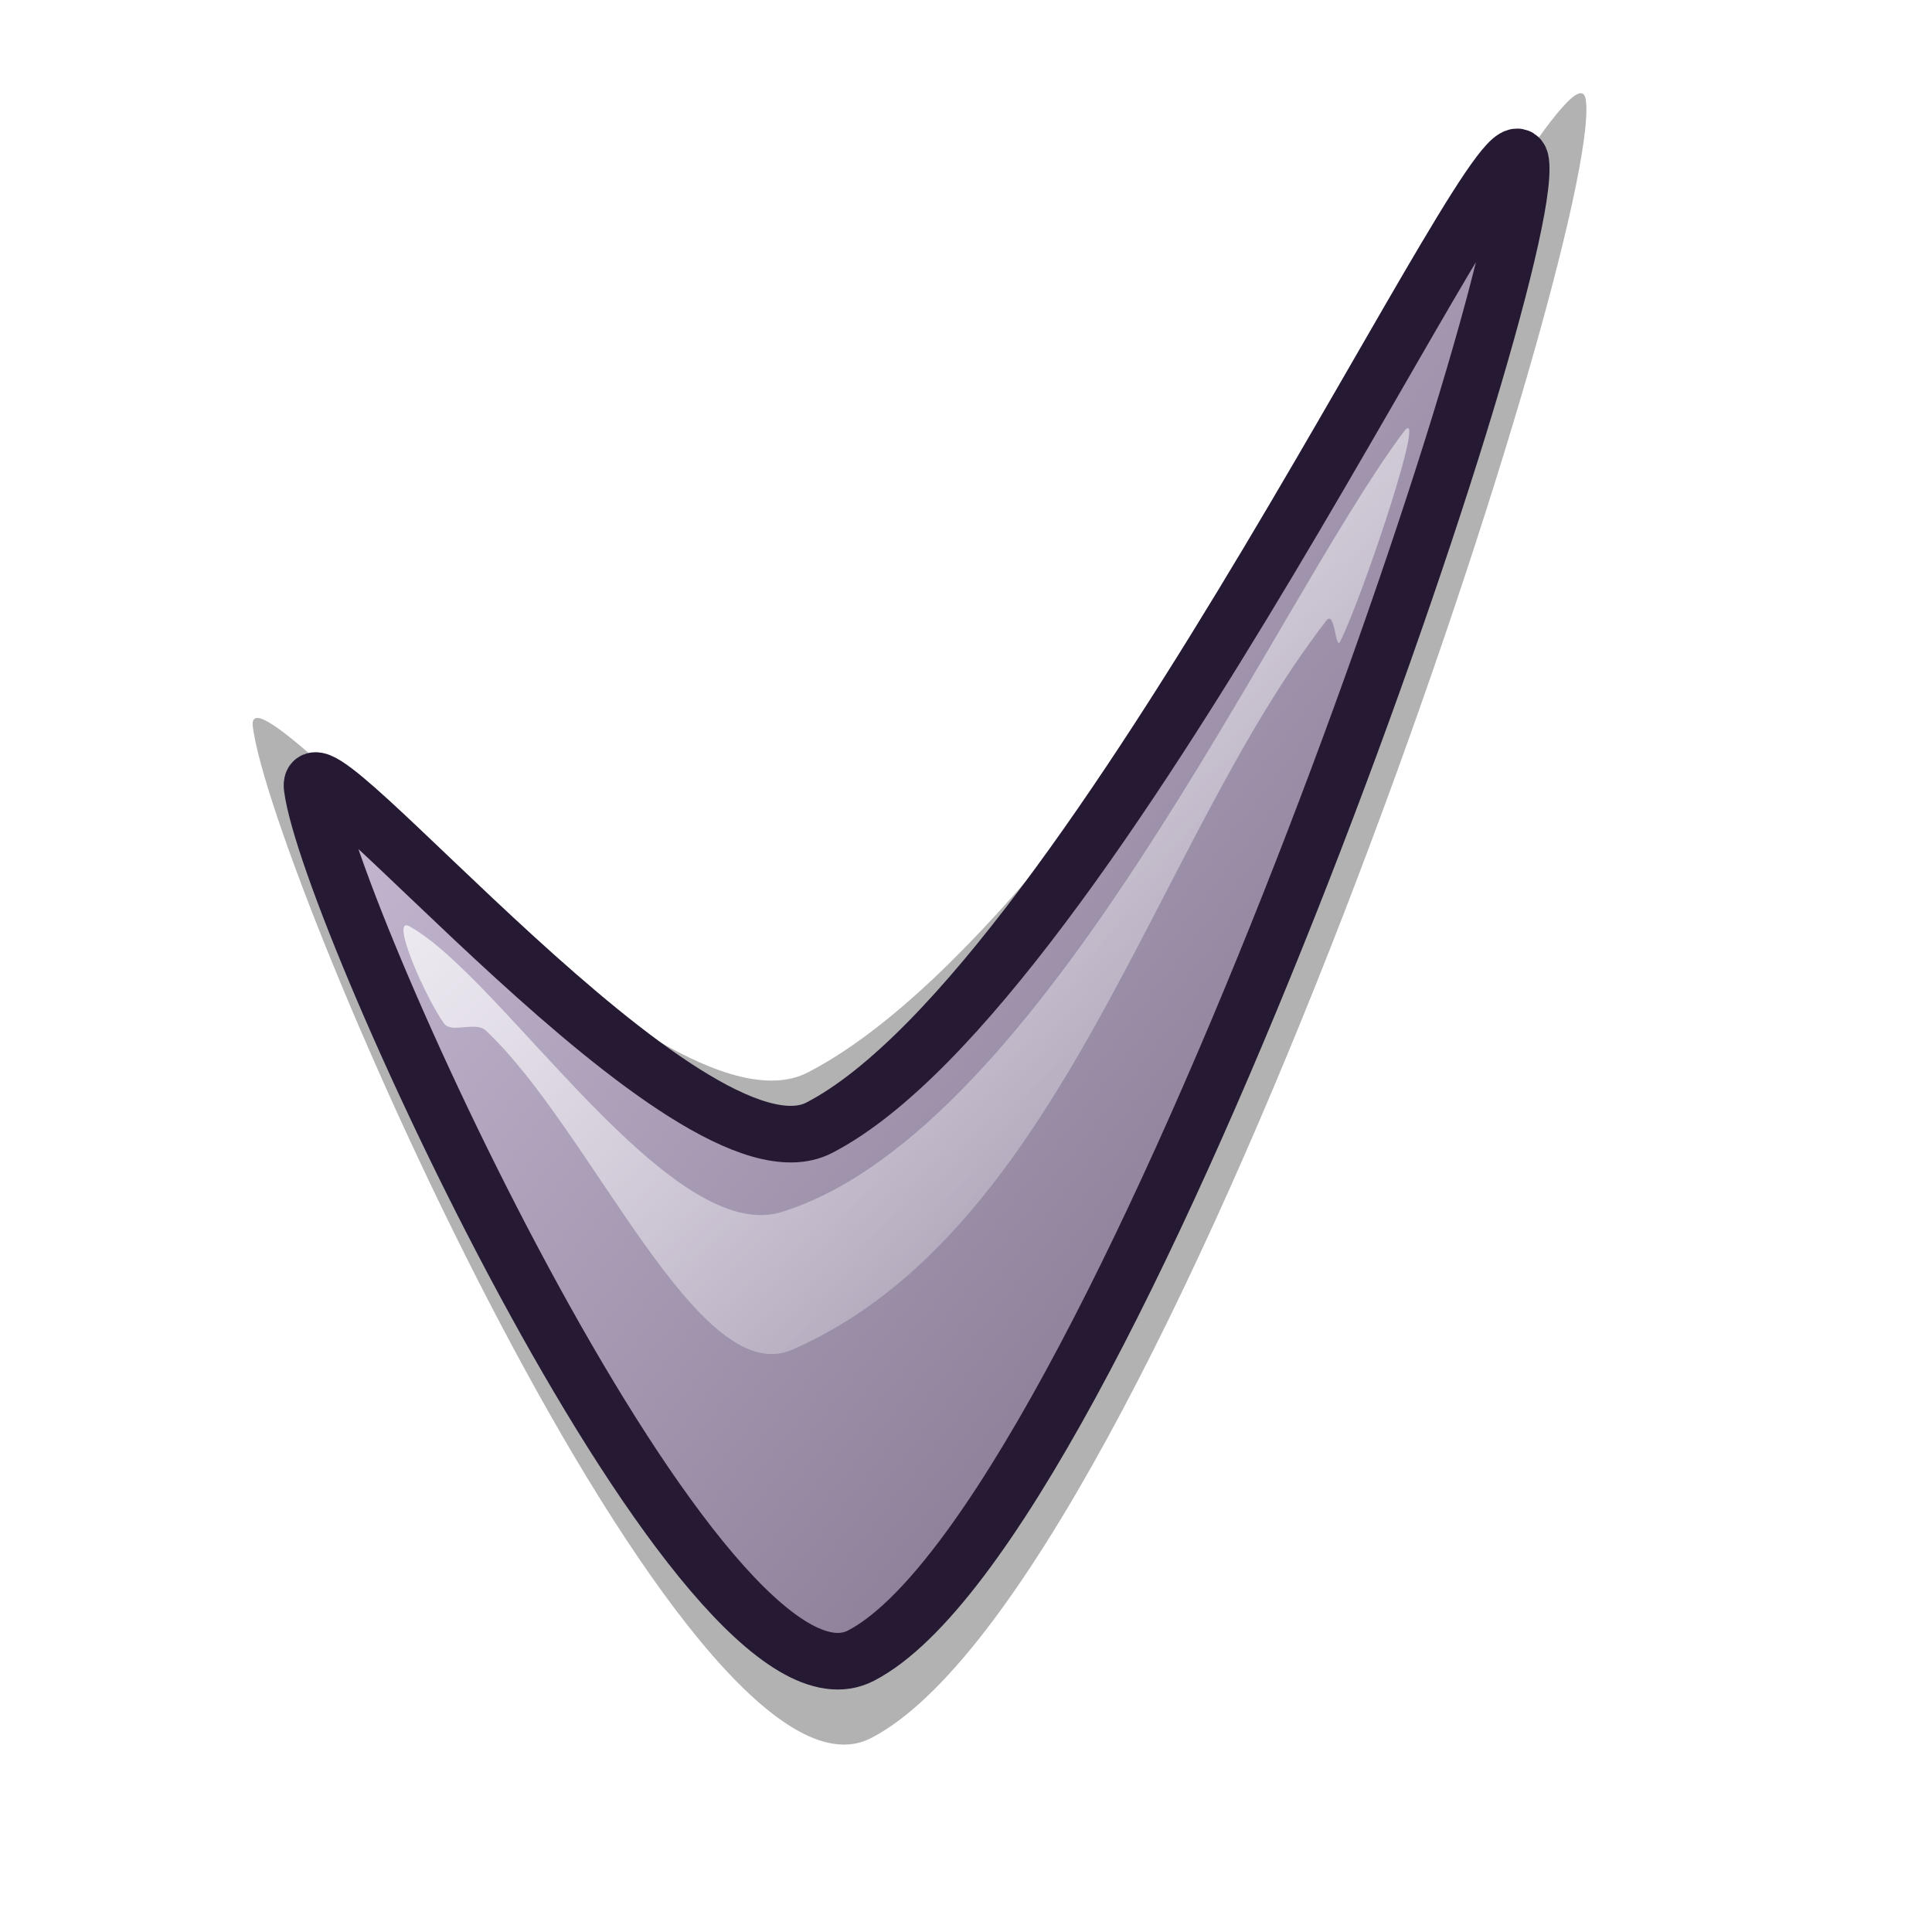
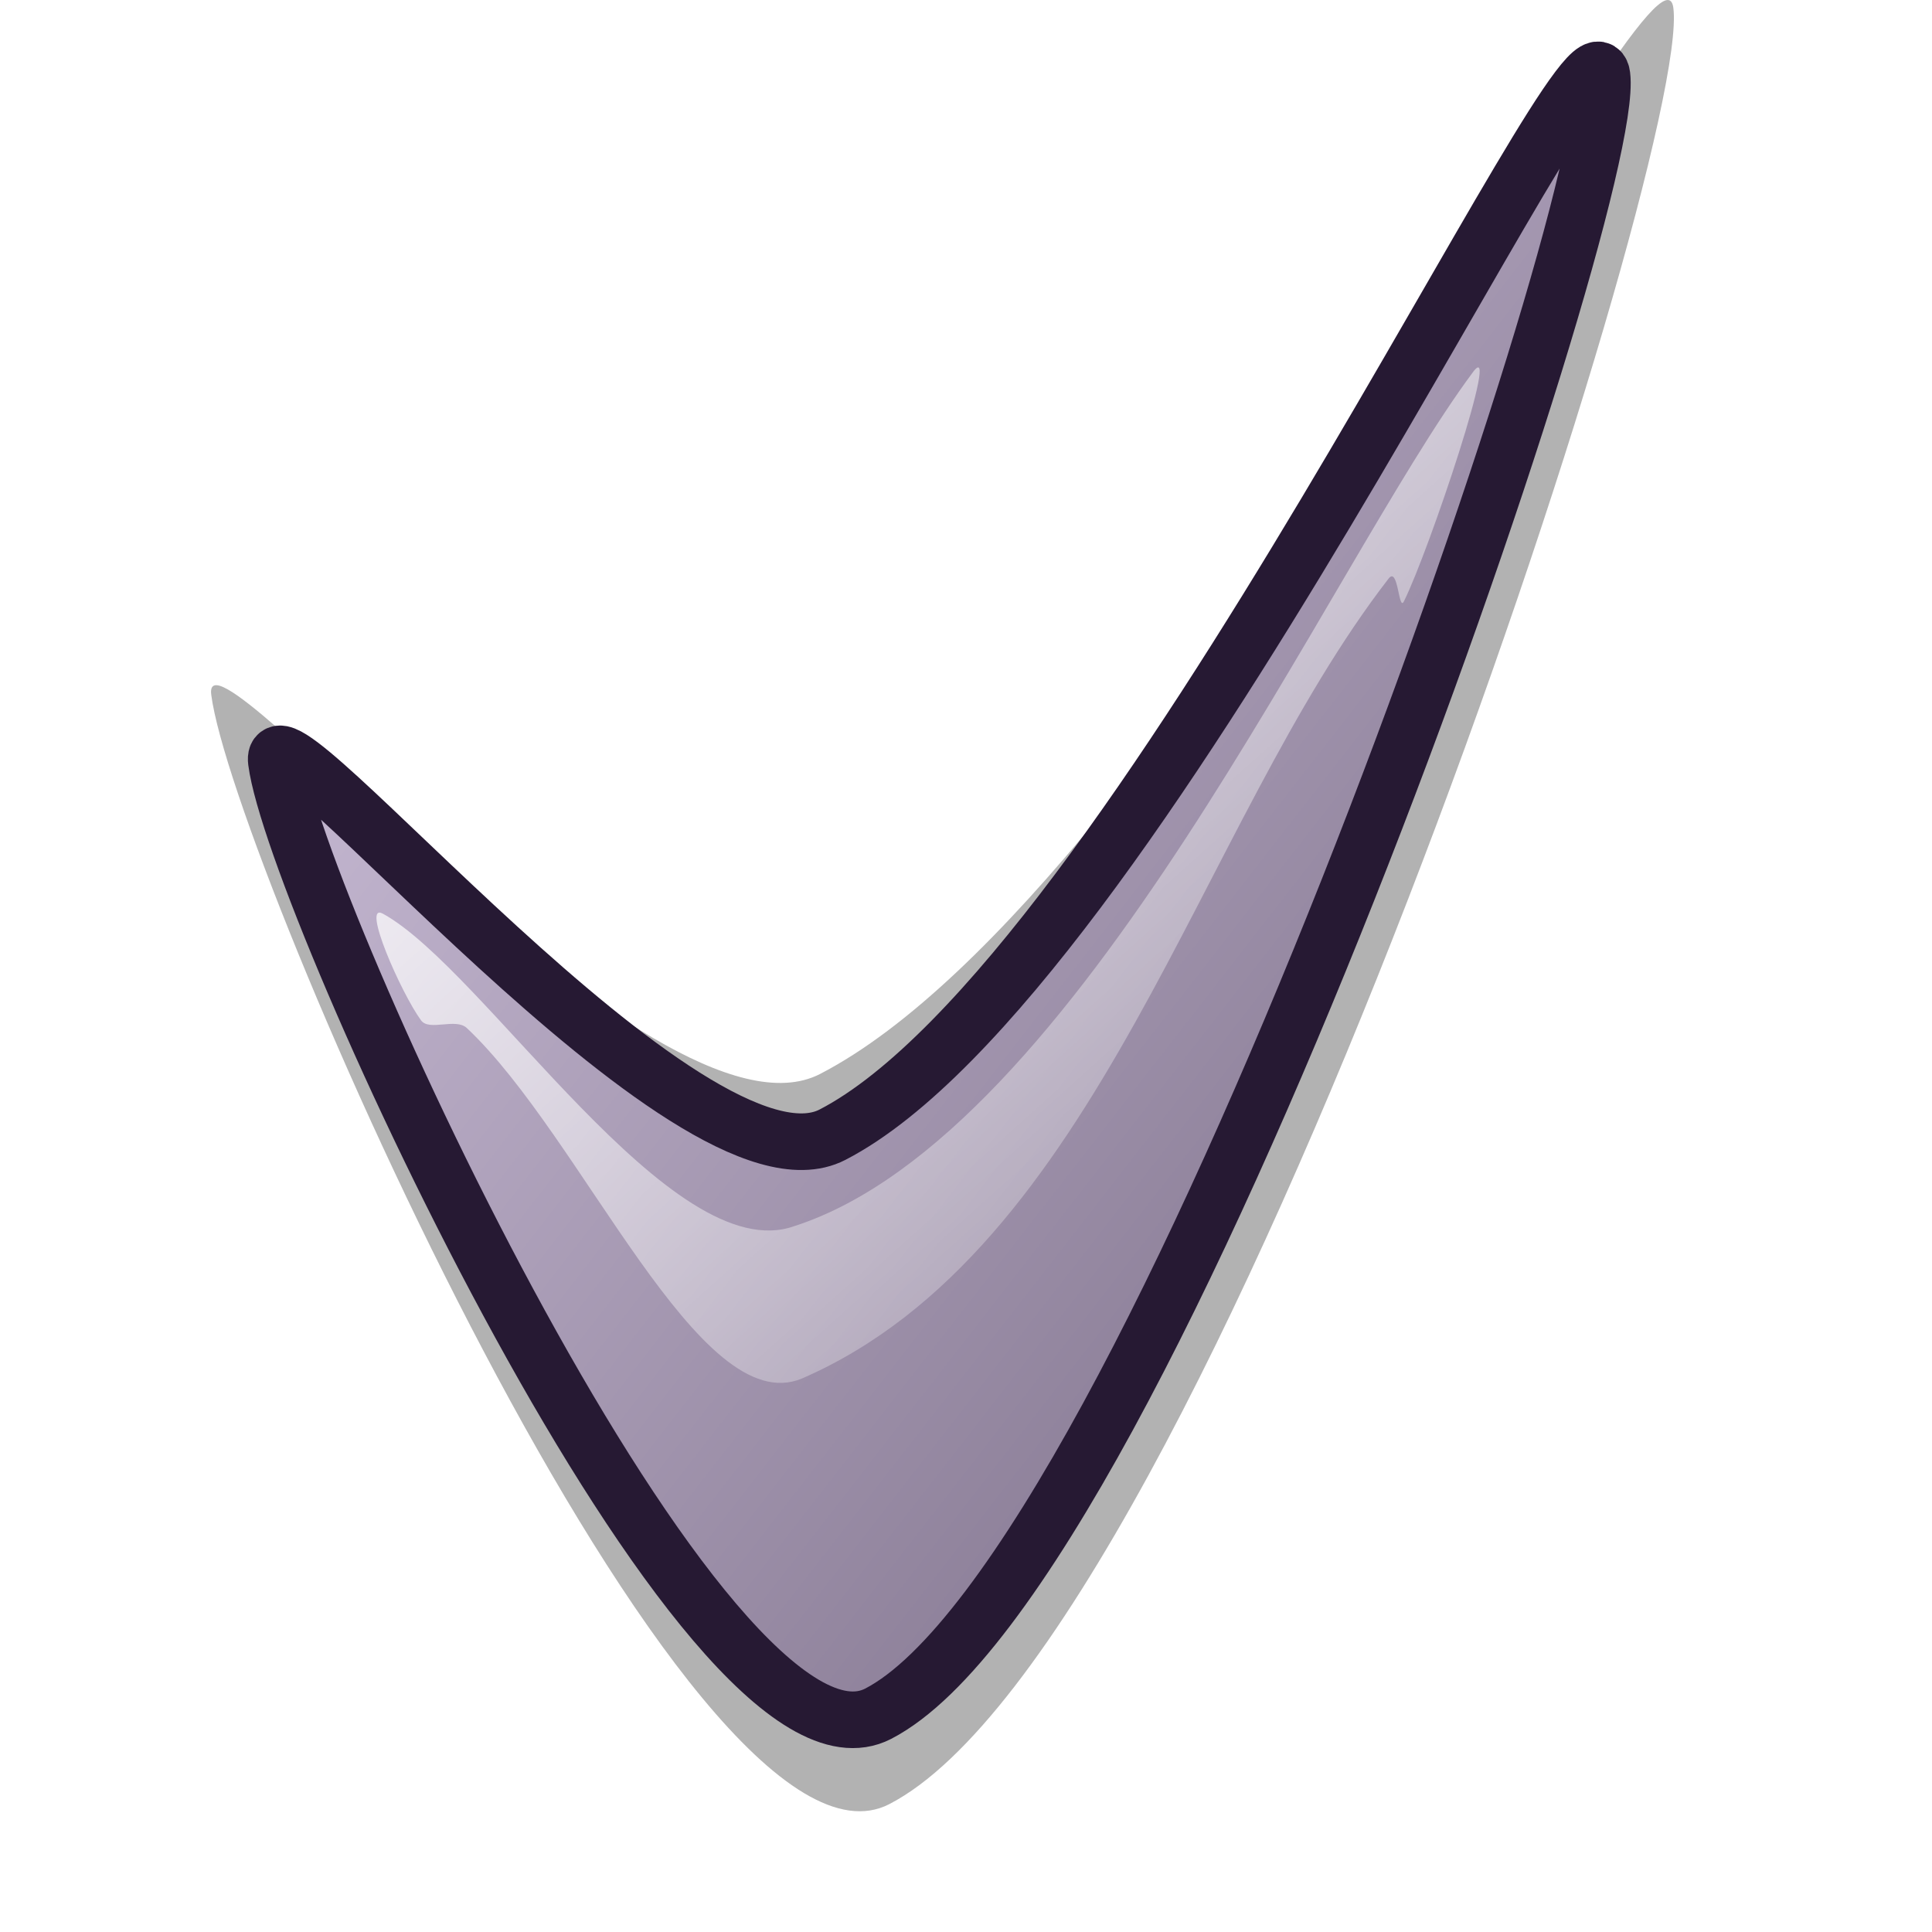
<svg xmlns="http://www.w3.org/2000/svg" xmlns:xlink="http://www.w3.org/1999/xlink" id="svg1" width="48pt" height="48pt">
  <defs id="defs3">
    <linearGradient id="linearGradient584">
      <stop style="stop-color:#ffffff;stop-opacity:1;" offset="0" id="stop585" />
      <stop style="stop-color:#ffffff;stop-opacity:0;" offset="1" id="stop586" />
    </linearGradient>
    <linearGradient id="linearGradient578">
      <stop style="stop-color:#d9cce6;stop-opacity:1;" offset="0" id="stop579" />
      <stop style="stop-color:#73667f;stop-opacity:1;" offset="1" id="stop580" />
    </linearGradient>
-     <linearGradient xlink:href="#linearGradient578" id="linearGradient581" x1="0.009" y1="0.029" x2="0.991" y2="0.971" />
-     <linearGradient xlink:href="#linearGradient584" id="linearGradient583" x1="0.013" y1="0.007" x2="0.974" y2="0.993" />
+     <linearGradient xlink:href="#linearGradient578" id="linearGradient581" x1="10.844" y1="5.166" x2="56.591" y2="49.069" gradientTransform="matrix(0.987665,0,0,1.21796,-2.187009,-3.386089)" gradientUnits="userSpaceOnUse" />
+     <linearGradient xlink:href="#linearGradient584" id="linearGradient583" x1="13.237" y1="15.013" x2="43.96" y2="46.524" gradientTransform="matrix(1.143182,0,0,1.052271,-2.187009,-3.386091)" gradientUnits="userSpaceOnUse" />
  </defs>
-   <path style="fill:#000000;fill-rule:evenodd;stroke:none;stroke-opacity:1;stroke-width:12.5;stroke-linejoin:miter;stroke-linecap:butt;fill-opacity:1;stroke-dasharray:none;opacity:0.303;" d="M 8.375 24.074 C 9.02 29.119 22.824 60.696 28.856 57.576 C 38.443 52.617 53.112 7.841 52.535 3.327 C 52.125 0.121 37.393 30.026 26.764 35.524 C 21.774 38.105 8.033 21.399 8.375 24.074 z " id="path587" />
-   <rect style="font-size:12;fill:#0000ff;fill-rule:evenodd;stroke-width:1pt;" id="rect575" width="0" height="0" x="45.098" y="50.327" />
-   <path style="font-size:12;fill:url(#linearGradient581);fill-rule:evenodd;stroke:#261933;stroke-width:1.875;stroke-dasharray:none;" d="M 10.34 26.083 C 10.892 30.394 23.365 57.512 28.519 54.846 C 36.711 50.609 50.872 9.23 50.379 5.373 C 50.028 2.634 36.22 32.661 27.138 37.358 C 22.874 39.564 10.048 23.798 10.34 26.083 z " id="path577" />
-   <path style="fill:url(#linearGradient583);fill-rule:evenodd;stroke:none;stroke-opacity:1;stroke-width:1pt;stroke-linejoin:miter;stroke-linecap:butt;fill-opacity:1;" d="M 14.712 33.907 C 14.113 33.09 12.886 30.313 13.562 30.685 C 16.644 32.384 22.282 41.451 25.987 40.119 C 34.58 37.345 42.123 20.198 46.467 14.347 C 47.385 13.063 45.154 19.734 44.396 21.251 C 44.234 21.575 44.229 20.182 43.936 20.56 C 38.169 28.006 35.19 40.822 26.218 44.722 C 23.111 46.026 19.593 37.427 16.093 34.137 C 15.758 33.822 14.957 34.241 14.712 33.907 z " id="path582" />
+   <path style="opacity:0.303;fill:#000000;fill-opacity:1;fill-rule:evenodd;stroke:none;stroke-width:12.5;stroke-linecap:butt;stroke-linejoin:miter;stroke-dasharray:none;stroke-opacity:1" d="M 6.998,23.017 C 7.706,28.551 22.846,63.184 29.461,59.763 C 39.977,54.324 56.066,5.213 55.432,0.263 C 54.983,-3.253 38.825,29.546 27.167,35.576 C 21.694,38.407 6.623,20.084 6.998,23.017 z " id="path587" />
+   <rect style="font-size:12px;fill:#0000ff;fill-rule:evenodd;stroke-width:1pt" id="rect575" width="0" height="0" x="47.276" y="51.811" />
+   <path style="font-size:12px;fill:url(#linearGradient581);fill-rule:evenodd;stroke:#261933;stroke-width:1.875;stroke-dasharray:none" d="M 9.154,25.221 C 9.759,29.949 23.439,59.692 29.092,56.769 C 38.077,52.121 53.609,6.737 53.068,2.507 C 52.683,-0.498 37.539,32.435 27.578,37.588 C 22.901,40.007 8.833,22.715 9.154,25.221 z " id="path577" />
+   <path style="fill:url(#linearGradient583);fill-opacity:1;fill-rule:evenodd;stroke:none;stroke-width:1pt;stroke-linecap:butt;stroke-linejoin:miter;stroke-opacity:1" d="M 13.949,33.802 C 13.292,32.907 11.946,29.86 12.687,30.269 C 16.068,32.132 22.251,42.077 26.316,40.616 C 35.739,37.573 44.013,18.766 48.777,12.35 C 49.784,10.941 47.337,18.258 46.506,19.921 C 46.328,20.277 46.322,18.749 46.001,19.164 C 39.676,27.33 36.408,41.387 26.568,45.664 C 23.16,47.094 19.303,37.664 15.463,34.054 C 15.096,33.71 14.218,34.169 13.949,33.802 z " id="path582" />
</svg>
